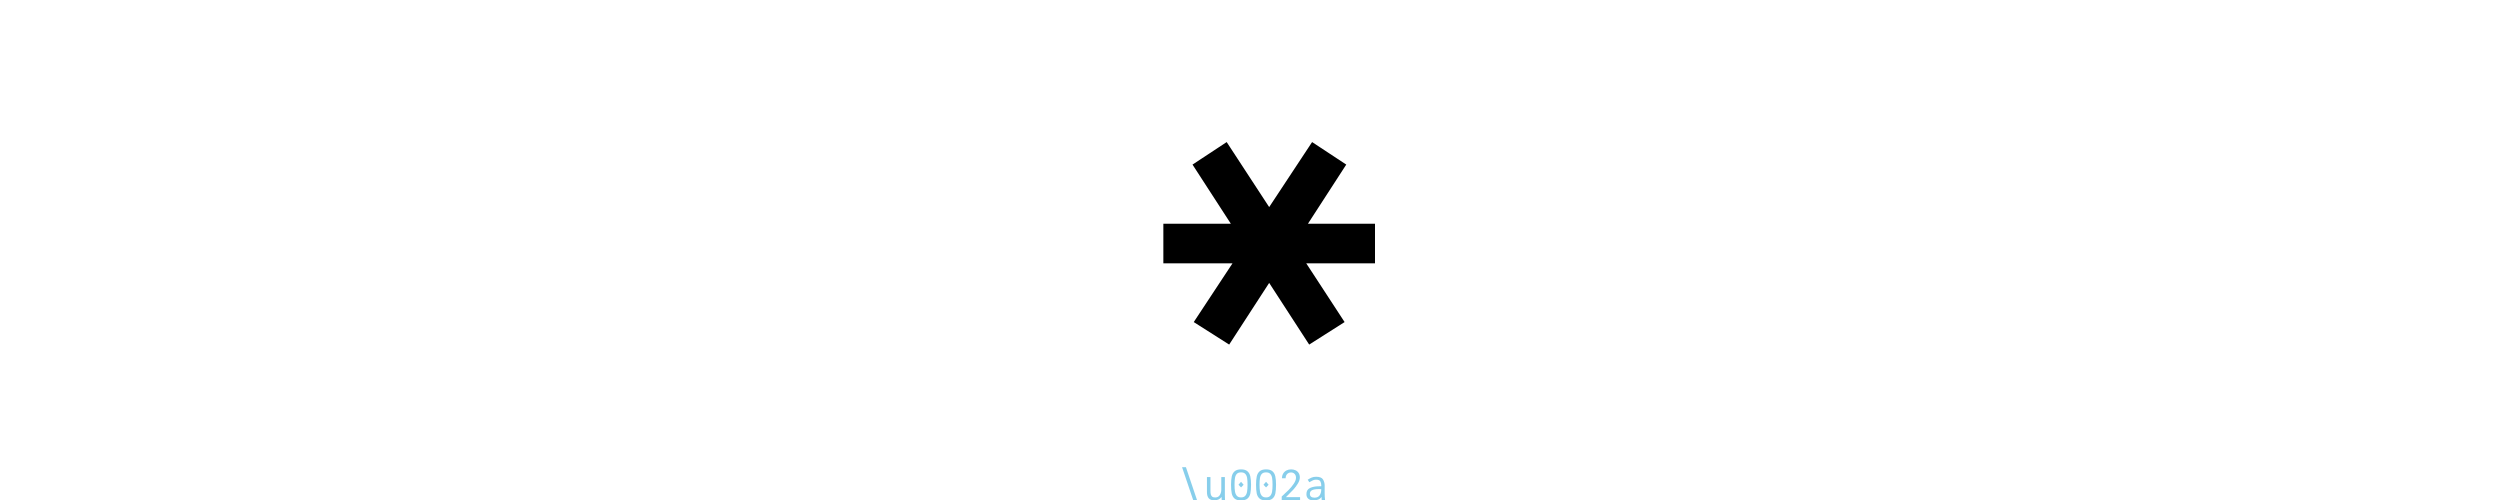
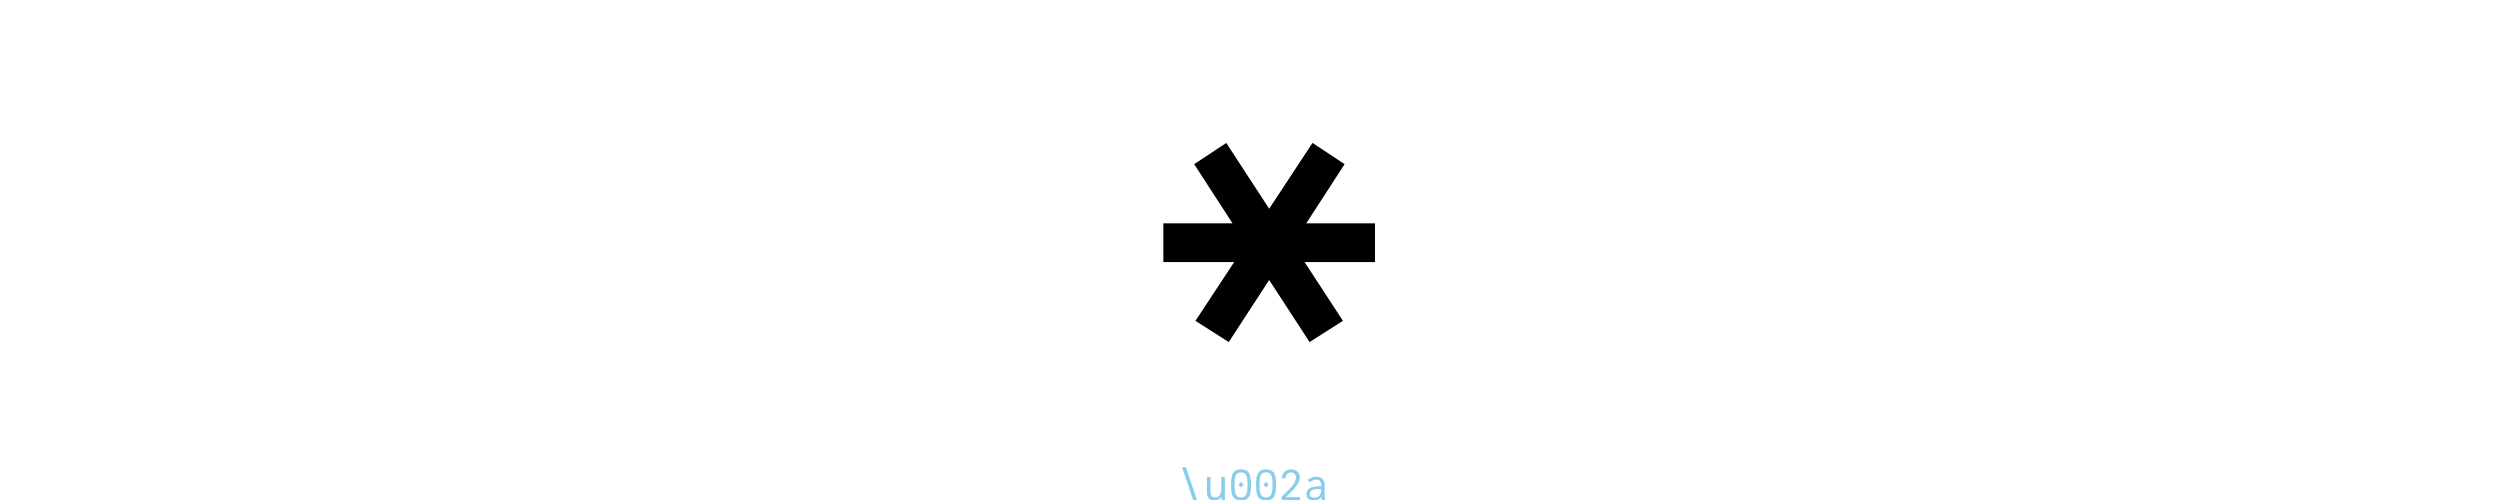
<svg xmlns="http://www.w3.org/2000/svg" xmlns:xlink="http://www.w3.org/1999/xlink" width="600pt" height="120pt" viewBox="0 0 600 120" version="1.1">
  <defs>
    <g>
      <symbol overflow="visible" id="glyph0-0">
        <path style="stroke:none;" d="M 3.602 17 L 3.602 -72.5 L 56.398 -72.5 L 56.398 17 Z M 8.801 11.801 L 51.199 11.801 L 51.199 -67.301 L 8.801 -67.301 Z M 16.301 -45 C 16.234 -50.066 17.602 -53.367 20.398 -54.898 C 23.199 -56.434 26.168 -57.199 29.301 -57.199 C 33.566 -57.199 36.867 -56.215 39.199 -54.25 C 41.531 -52.285 42.699 -49.465 42.699 -45.801 C 42.699 -43.535 42.117 -41.516 40.949 -39.75 C 39.781 -37.984 38.102 -35.965 35.898 -33.699 L 34.199 -31.898 C 33.199 -31.098 32.535 -30.434 32.199 -29.898 C 31.867 -29.367 31.699 -28.602 31.699 -27.602 L 31.699 -25 L 26 -25 L 26 -27.602 C 26 -28.801 26.035 -29.699 26.102 -30.301 C 26.168 -30.898 26.434 -31.535 26.898 -32.199 C 27.367 -33 28.016 -33.816 28.852 -34.648 C 29.684 -35.484 30.5 -36.266 31.301 -37 C 33.102 -38.602 34.418 -40 35.25 -41.199 C 36.082 -42.398 36.5 -43.832 36.5 -45.5 C 36.5 -47.5 35.832 -49.035 34.5 -50.102 C 33.168 -51.168 31.234 -51.699 28.699 -51.699 C 26.965 -51.699 25.418 -51.168 24.051 -50.102 C 22.684 -49.035 22.035 -47.332 22.102 -45 Z M 34.699 -16.301 C 34.699 -14.898 34.184 -13.699 33.148 -12.699 C 32.117 -11.699 30.898 -11.199 29.5 -11.199 C 28.102 -11.199 26.898 -11.699 25.898 -12.699 C 24.898 -13.699 24.398 -14.898 24.398 -16.301 C 24.398 -17.168 24.602 -17.934 25 -18.602 C 25.199 -19.469 25.566 -20.102 26.102 -20.5 C 26.633 -20.898 27.367 -21.168 28.301 -21.301 C 28.566 -21.367 28.965 -21.398 29.5 -21.398 C 30.898 -21.398 32.117 -20.898 33.148 -19.898 C 34.184 -18.898 34.699 -17.699 34.699 -16.301 Z M 23.199 -10.199 C 24.602 -10.199 25.801 -9.699 26.801 -8.699 C 27.801 -7.699 28.301 -6.5 28.301 -5.102 C 28.301 -3.633 27.801 -2.398 26.801 -1.398 C 25.801 -0.398 24.602 0.102 23.199 0.102 C 21.801 0.102 20.602 -0.398 19.602 -1.398 C 18.602 -2.398 18.102 -3.633 18.102 -5.102 C 18.102 -6.5 18.602 -7.699 19.602 -8.699 C 20.602 -9.699 21.801 -10.199 23.199 -10.199 Z M 35.801 -10.199 C 37.199 -10.199 38.418 -9.699 39.449 -8.699 C 40.484 -7.699 41 -6.5 41 -5.102 C 41 -3.633 40.484 -2.398 39.449 -1.398 C 38.418 -0.398 37.199 0.102 35.801 0.102 C 34.398 0.102 33.199 -0.398 32.199 -1.398 C 31.199 -2.398 30.699 -3.633 30.699 -5.102 C 30.699 -6.5 31.199 -7.699 32.199 -8.699 C 33.199 -9.699 34.398 -10.199 35.801 -10.199 Z M 35.801 -10.199 " />
      </symbol>
      <symbol overflow="visible" id="glyph0-1">
-         <path style="stroke:none;" d="M 39.301 -32.199 L 55.398 -32.199 L 55.398 -22.699 L 38.898 -22.699 L 48.102 -8.602 L 39.602 -3.199 L 30 -18 L 20.398 -3.199 L 11.898 -8.602 L 21.199 -22.699 L 4.602 -22.699 L 4.602 -32.199 L 20.801 -32.199 L 11.602 -46.398 L 19.801 -51.801 L 30 -36.199 L 40.301 -51.801 L 48.5 -46.398 Z M 39.301 -32.199 " />
+         <path style="stroke:none;" d="M 38.898 -32.102 L 55.398 -32.102 L 55.398 -22.801 L 38.5 -22.801 L 47.699 -8.699 L 39.699 -3.602 L 30 -18.5 L 20.301 -3.602 L 12.301 -8.699 L 21.602 -22.801 L 4.602 -22.801 L 4.602 -32.102 L 21.199 -32.102 L 12 -46.301 L 19.699 -51.398 L 30 -35.602 L 40.398 -51.398 L 48.102 -46.301 Z M 38.898 -32.102 " />
      </symbol>
      <symbol overflow="visible" id="glyph1-0">
        <path style="stroke:none;" d="M 0.359 1.699 L 0.359 -7.25 L 5.641 -7.25 L 5.641 1.699 Z M 0.879 1.18 L 5.121 1.18 L 5.121 -6.73 L 0.879 -6.73 Z M 1.629 -4.5 C 1.621 -5.008 1.762 -5.336 2.039 -5.488 C 2.32 -5.645 2.617 -5.719 2.93 -5.719 C 3.355 -5.719 3.688 -5.621 3.922 -5.426 C 4.152 -5.23 4.27 -4.945 4.27 -4.578 C 4.27 -4.352 4.211 -4.152 4.094 -3.977 C 3.977 -3.801 3.809 -3.598 3.59 -3.371 L 3.422 -3.191 C 3.32 -3.109 3.254 -3.043 3.219 -2.988 C 3.188 -2.938 3.172 -2.859 3.172 -2.762 L 3.172 -2.5 L 2.602 -2.5 L 2.602 -2.762 C 2.602 -2.879 2.602 -2.969 2.609 -3.031 C 2.617 -3.09 2.645 -3.152 2.691 -3.219 C 2.738 -3.301 2.801 -3.383 2.887 -3.465 C 2.969 -3.547 3.051 -3.625 3.129 -3.699 C 3.309 -3.859 3.441 -4 3.523 -4.121 C 3.609 -4.242 3.648 -4.383 3.648 -4.551 C 3.648 -4.75 3.582 -4.902 3.449 -5.012 C 3.316 -5.117 3.125 -5.172 2.871 -5.172 C 2.695 -5.172 2.543 -5.117 2.406 -5.012 C 2.27 -4.902 2.203 -4.734 2.211 -4.5 Z M 3.469 -1.629 C 3.469 -1.488 3.418 -1.371 3.316 -1.27 C 3.211 -1.168 3.09 -1.121 2.949 -1.121 C 2.809 -1.121 2.691 -1.172 2.59 -1.27 C 2.488 -1.371 2.441 -1.488 2.441 -1.629 C 2.441 -1.715 2.461 -1.793 2.5 -1.859 C 2.52 -1.945 2.559 -2.012 2.609 -2.051 C 2.664 -2.09 2.738 -2.117 2.828 -2.129 C 2.855 -2.137 2.898 -2.141 2.949 -2.141 C 3.09 -2.141 3.211 -2.09 3.316 -1.988 C 3.418 -1.891 3.469 -1.77 3.469 -1.629 Z M 2.32 -1.02 C 2.461 -1.02 2.578 -0.969 2.68 -0.871 C 2.781 -0.77 2.828 -0.648 2.828 -0.512 C 2.828 -0.363 2.781 -0.238 2.68 -0.141 C 2.578 -0.039 2.461 0.012 2.32 0.012 C 2.18 0.012 2.059 -0.039 1.961 -0.141 C 1.859 -0.238 1.809 -0.363 1.809 -0.512 C 1.809 -0.652 1.859 -0.77 1.961 -0.871 C 2.059 -0.969 2.18 -1.02 2.32 -1.02 Z M 3.578 -1.02 C 3.719 -1.02 3.84 -0.969 3.945 -0.871 C 4.047 -0.77 4.102 -0.648 4.102 -0.512 C 4.102 -0.363 4.047 -0.238 3.945 -0.141 C 3.84 -0.039 3.719 0.012 3.578 0.012 C 3.438 0.012 3.32 -0.039 3.219 -0.141 C 3.121 -0.238 3.07 -0.363 3.07 -0.512 C 3.07 -0.652 3.121 -0.77 3.219 -0.871 C 3.32 -0.969 3.441 -1.02 3.578 -1.02 Z M 3.578 -1.02 " />
      </symbol>
      <symbol overflow="visible" id="glyph1-1">
        <path style="stroke:none;" d="M 5.078 1.898 L 4.16 1.898 L 0.852 -7.879 L 1.781 -7.879 Z M 5.078 1.898 " />
      </symbol>
      <symbol overflow="visible" id="glyph1-2">
        <path style="stroke:none;" d="M 2.578 0.07 C 1.961 0.07 1.512 -0.098 1.238 -0.43 C 0.965 -0.762 0.828 -1.254 0.828 -1.898 L 0.828 -5.5 L 1.672 -5.5 L 1.672 -2.238 C 1.672 -1.887 1.695 -1.598 1.746 -1.371 C 1.797 -1.145 1.902 -0.961 2.066 -0.82 C 2.23 -0.68 2.473 -0.609 2.801 -0.609 C 3.301 -0.609 3.672 -0.797 3.91 -1.172 C 4.148 -1.543 4.27 -1.992 4.27 -2.52 L 4.27 -5.5 L 5.129 -5.5 L 5.129 -1.191 C 5.129 -0.969 5.137 -0.699 5.148 -0.379 L 5.16 0 L 4.371 0 L 4.328 -0.73 C 3.961 -0.195 3.379 0.07 2.578 0.07 Z M 2.578 0.07 " />
      </symbol>
      <symbol overflow="visible" id="glyph1-3">
        <path style="stroke:none;" d="M 3.012 0.102 C 2.324 0.102 1.809 -0.047 1.461 -0.344 C 1.113 -0.641 0.887 -1.055 0.773 -1.578 C 0.664 -2.105 0.609 -2.801 0.609 -3.66 C 0.609 -4.48 0.668 -5.148 0.785 -5.672 C 0.902 -6.191 1.137 -6.602 1.484 -6.898 C 1.836 -7.199 2.344 -7.352 3.012 -7.352 C 3.676 -7.352 4.184 -7.203 4.535 -6.906 C 4.887 -6.609 5.117 -6.199 5.234 -5.676 C 5.352 -5.152 5.41 -4.48 5.41 -3.66 C 5.41 -2.801 5.355 -2.105 5.246 -1.578 C 5.137 -1.051 4.906 -0.641 4.559 -0.344 C 4.211 -0.047 3.695 0.102 3.012 0.102 Z M 3.012 -0.621 C 3.449 -0.621 3.785 -0.746 4.012 -0.996 C 4.238 -1.246 4.387 -1.582 4.461 -2.012 C 4.535 -2.438 4.57 -2.988 4.57 -3.66 C 4.57 -4.34 4.535 -4.887 4.465 -5.297 C 4.395 -5.707 4.25 -6.031 4.023 -6.27 C 3.801 -6.512 3.465 -6.629 3.012 -6.629 C 2.559 -6.629 2.219 -6.512 1.996 -6.27 C 1.773 -6.031 1.625 -5.703 1.555 -5.297 C 1.484 -4.887 1.449 -4.34 1.449 -3.66 C 1.449 -2.988 1.488 -2.438 1.559 -2.012 C 1.633 -1.582 1.785 -1.246 2.012 -0.996 C 2.238 -0.746 2.57 -0.621 3.012 -0.621 Z M 3.629 -3.66 L 3.012 -3.02 L 2.391 -3.66 L 3.012 -4.371 Z M 3.629 -3.66 " />
      </symbol>
      <symbol overflow="visible" id="glyph1-4">
        <path style="stroke:none;" d="M 0.77 -0.84 L 0.988 -1.039 C 1.57 -1.566 2.074 -2.047 2.504 -2.484 C 2.934 -2.922 3.324 -3.398 3.676 -3.922 C 4.023 -4.441 4.199 -4.914 4.199 -5.34 C 4.199 -5.727 4.09 -6.035 3.863 -6.266 C 3.641 -6.496 3.355 -6.609 3.012 -6.609 C 2.629 -6.609 2.316 -6.484 2.074 -6.23 C 1.832 -5.977 1.711 -5.641 1.711 -5.219 L 0.828 -5.219 C 0.836 -5.672 0.941 -6.059 1.141 -6.379 C 1.34 -6.699 1.605 -6.941 1.934 -7.105 C 2.266 -7.27 2.633 -7.352 3.039 -7.352 C 3.414 -7.352 3.758 -7.277 4.074 -7.137 C 4.391 -6.992 4.645 -6.773 4.836 -6.48 C 5.023 -6.188 5.121 -5.828 5.121 -5.41 C 5.121 -4.965 4.969 -4.484 4.664 -3.977 C 4.363 -3.465 4.008 -2.988 3.602 -2.539 C 3.195 -2.094 2.707 -1.598 2.141 -1.051 L 1.781 -0.691 L 5.18 -0.691 L 5.18 0.051 L 0.77 0.051 Z M 0.77 -0.84 " />
      </symbol>
      <symbol overflow="visible" id="glyph1-5">
        <path style="stroke:none;" d="M 2.43 0.102 C 1.898 0.102 1.477 -0.027 1.164 -0.285 C 0.855 -0.543 0.699 -0.918 0.699 -1.41 C 0.699 -2.129 0.992 -2.625 1.578 -2.891 C 2.168 -3.156 2.867 -3.289 3.68 -3.289 L 4.262 -3.289 L 4.262 -3.559 C 4.262 -3.898 4.184 -4.203 4.035 -4.477 C 3.887 -4.746 3.539 -4.879 3 -4.879 C 2.734 -4.879 2.488 -4.828 2.266 -4.727 C 2.043 -4.621 1.754 -4.465 1.398 -4.262 L 1.012 -4.871 C 1.344 -5.082 1.66 -5.254 1.965 -5.387 C 2.27 -5.516 2.621 -5.578 3.02 -5.578 C 3.875 -5.578 4.43 -5.359 4.691 -4.914 C 4.949 -4.473 5.078 -3.988 5.078 -3.469 L 5.078 -1.551 C 5.078 -1.078 5.109 -0.559 5.172 0 L 4.371 0 L 4.32 -0.75 C 4.148 -0.457 3.887 -0.242 3.539 -0.105 C 3.191 0.031 2.824 0.102 2.43 0.102 Z M 2.648 -0.559 C 3.211 -0.559 3.617 -0.746 3.875 -1.113 C 4.133 -1.484 4.262 -1.98 4.262 -2.602 C 4.027 -2.613 3.848 -2.621 3.719 -2.621 C 2.961 -2.621 2.406 -2.531 2.055 -2.352 C 1.703 -2.172 1.531 -1.879 1.531 -1.48 C 1.531 -1.168 1.629 -0.934 1.824 -0.785 C 2.02 -0.637 2.297 -0.559 2.648 -0.559 Z M 2.648 -0.559 " />
      </symbol>
    </g>
  </defs>
-   <g id="surface1376">
+   <g id="surface572">
    <g style="fill:rgb(0%,0%,0%);fill-opacity:1;">
-       <use xlink:href="#glyph0-1" x="274.602" y="85.898" />
+       <use xlink:href="#glyph0-1" x="274.602" y="85.699" />
    </g>
    <g style="fill:rgb(52.941%,80.784%,92.157%);fill-opacity:1;">
      <use xlink:href="#glyph1-1" x="282.84" y="120" />
      <use xlink:href="#glyph1-2" x="288.84" y="120" />
      <use xlink:href="#glyph1-3" x="294.84" y="120" />
      <use xlink:href="#glyph1-3" x="300.84" y="120" />
      <use xlink:href="#glyph1-4" x="306.84" y="120" />
      <use xlink:href="#glyph1-5" x="312.84" y="120" />
    </g>
  </g>
</svg>
